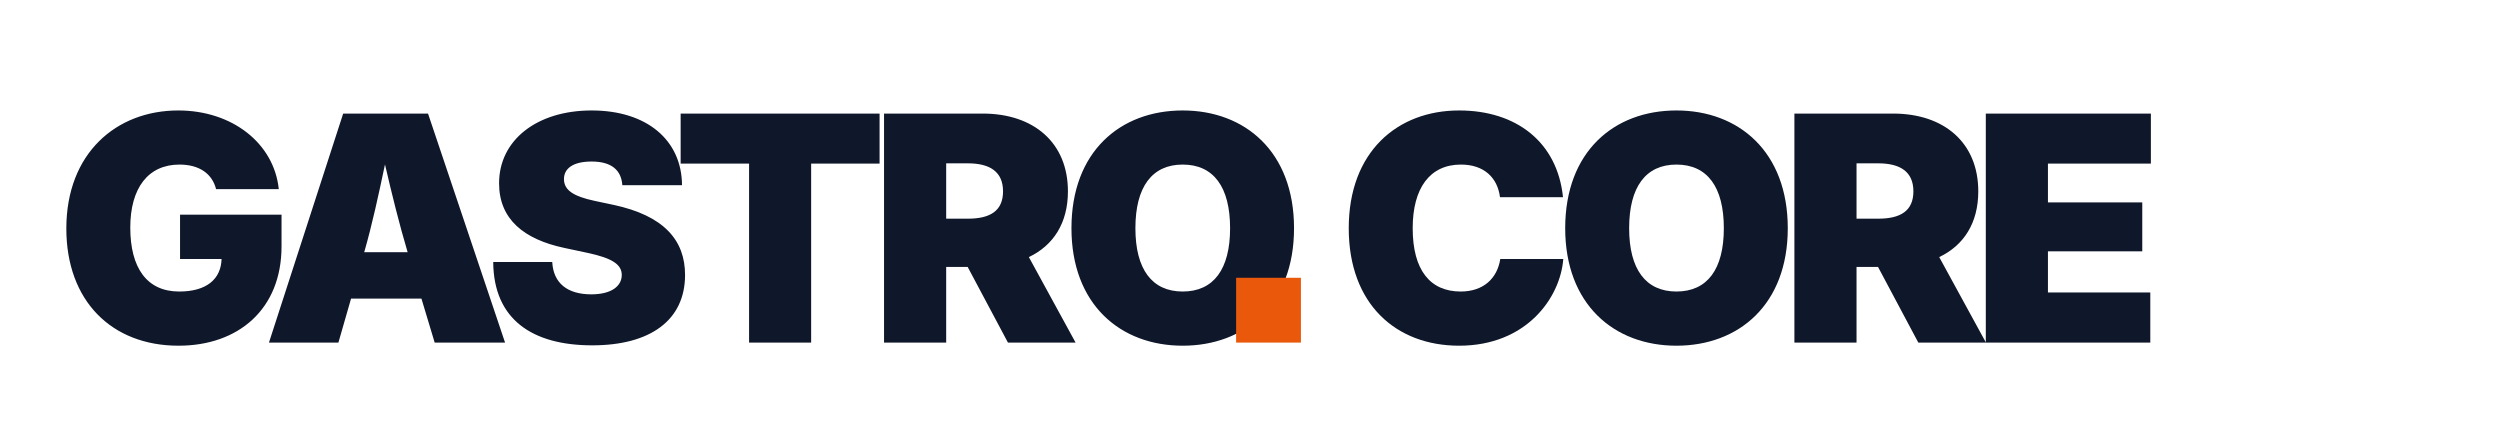
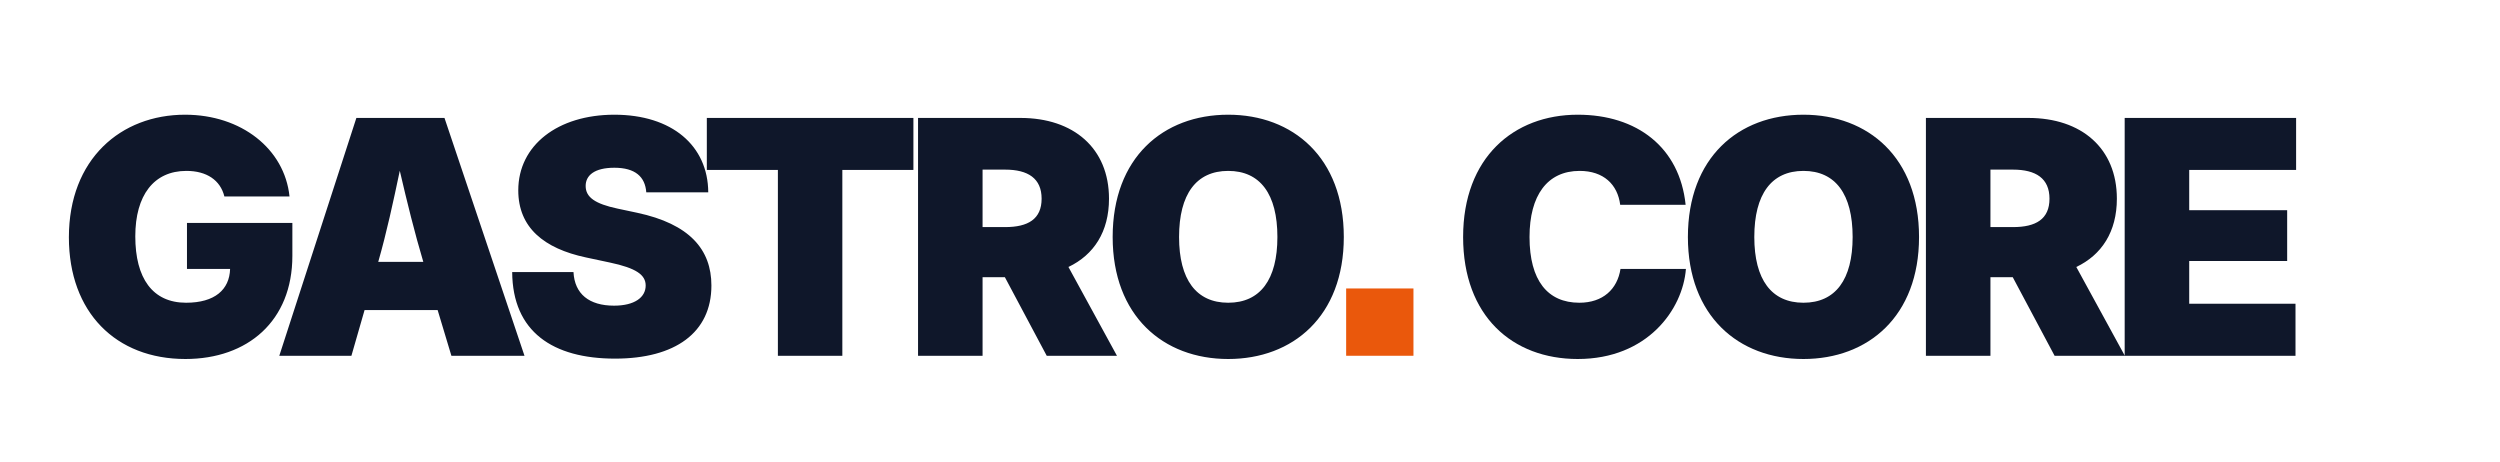
- <svg xmlns="http://www.w3.org/2000/svg" viewBox="0 0 540 96" fill="none">
+ <svg xmlns="http://www.w3.org/2000/svg" viewBox="0 0 520 96" fill="none">
  <style>
    .wm {
      font-family: 'Plus Jakarta Sans', 'Inter', system-ui, -apple-system, sans-serif;
      font-weight: 900;
      font-size: 68px;
      letter-spacing: -0.06em;
    }
  </style>
  <text x="12" y="74" fill="#0F172A" class="wm">GASTRO</text>
-   <rect x="267" y="60" width="14" height="14" fill="#EA580C" />
-   <text x="289" y="74" fill="#0F172A" class="wm">CORE</text>
+   <rect x="280" y="60" width="14" height="14" fill="#EA580C" />
+   <text x="302" y="74" fill="#0F172A" class="wm">CORE</text>
</svg>
